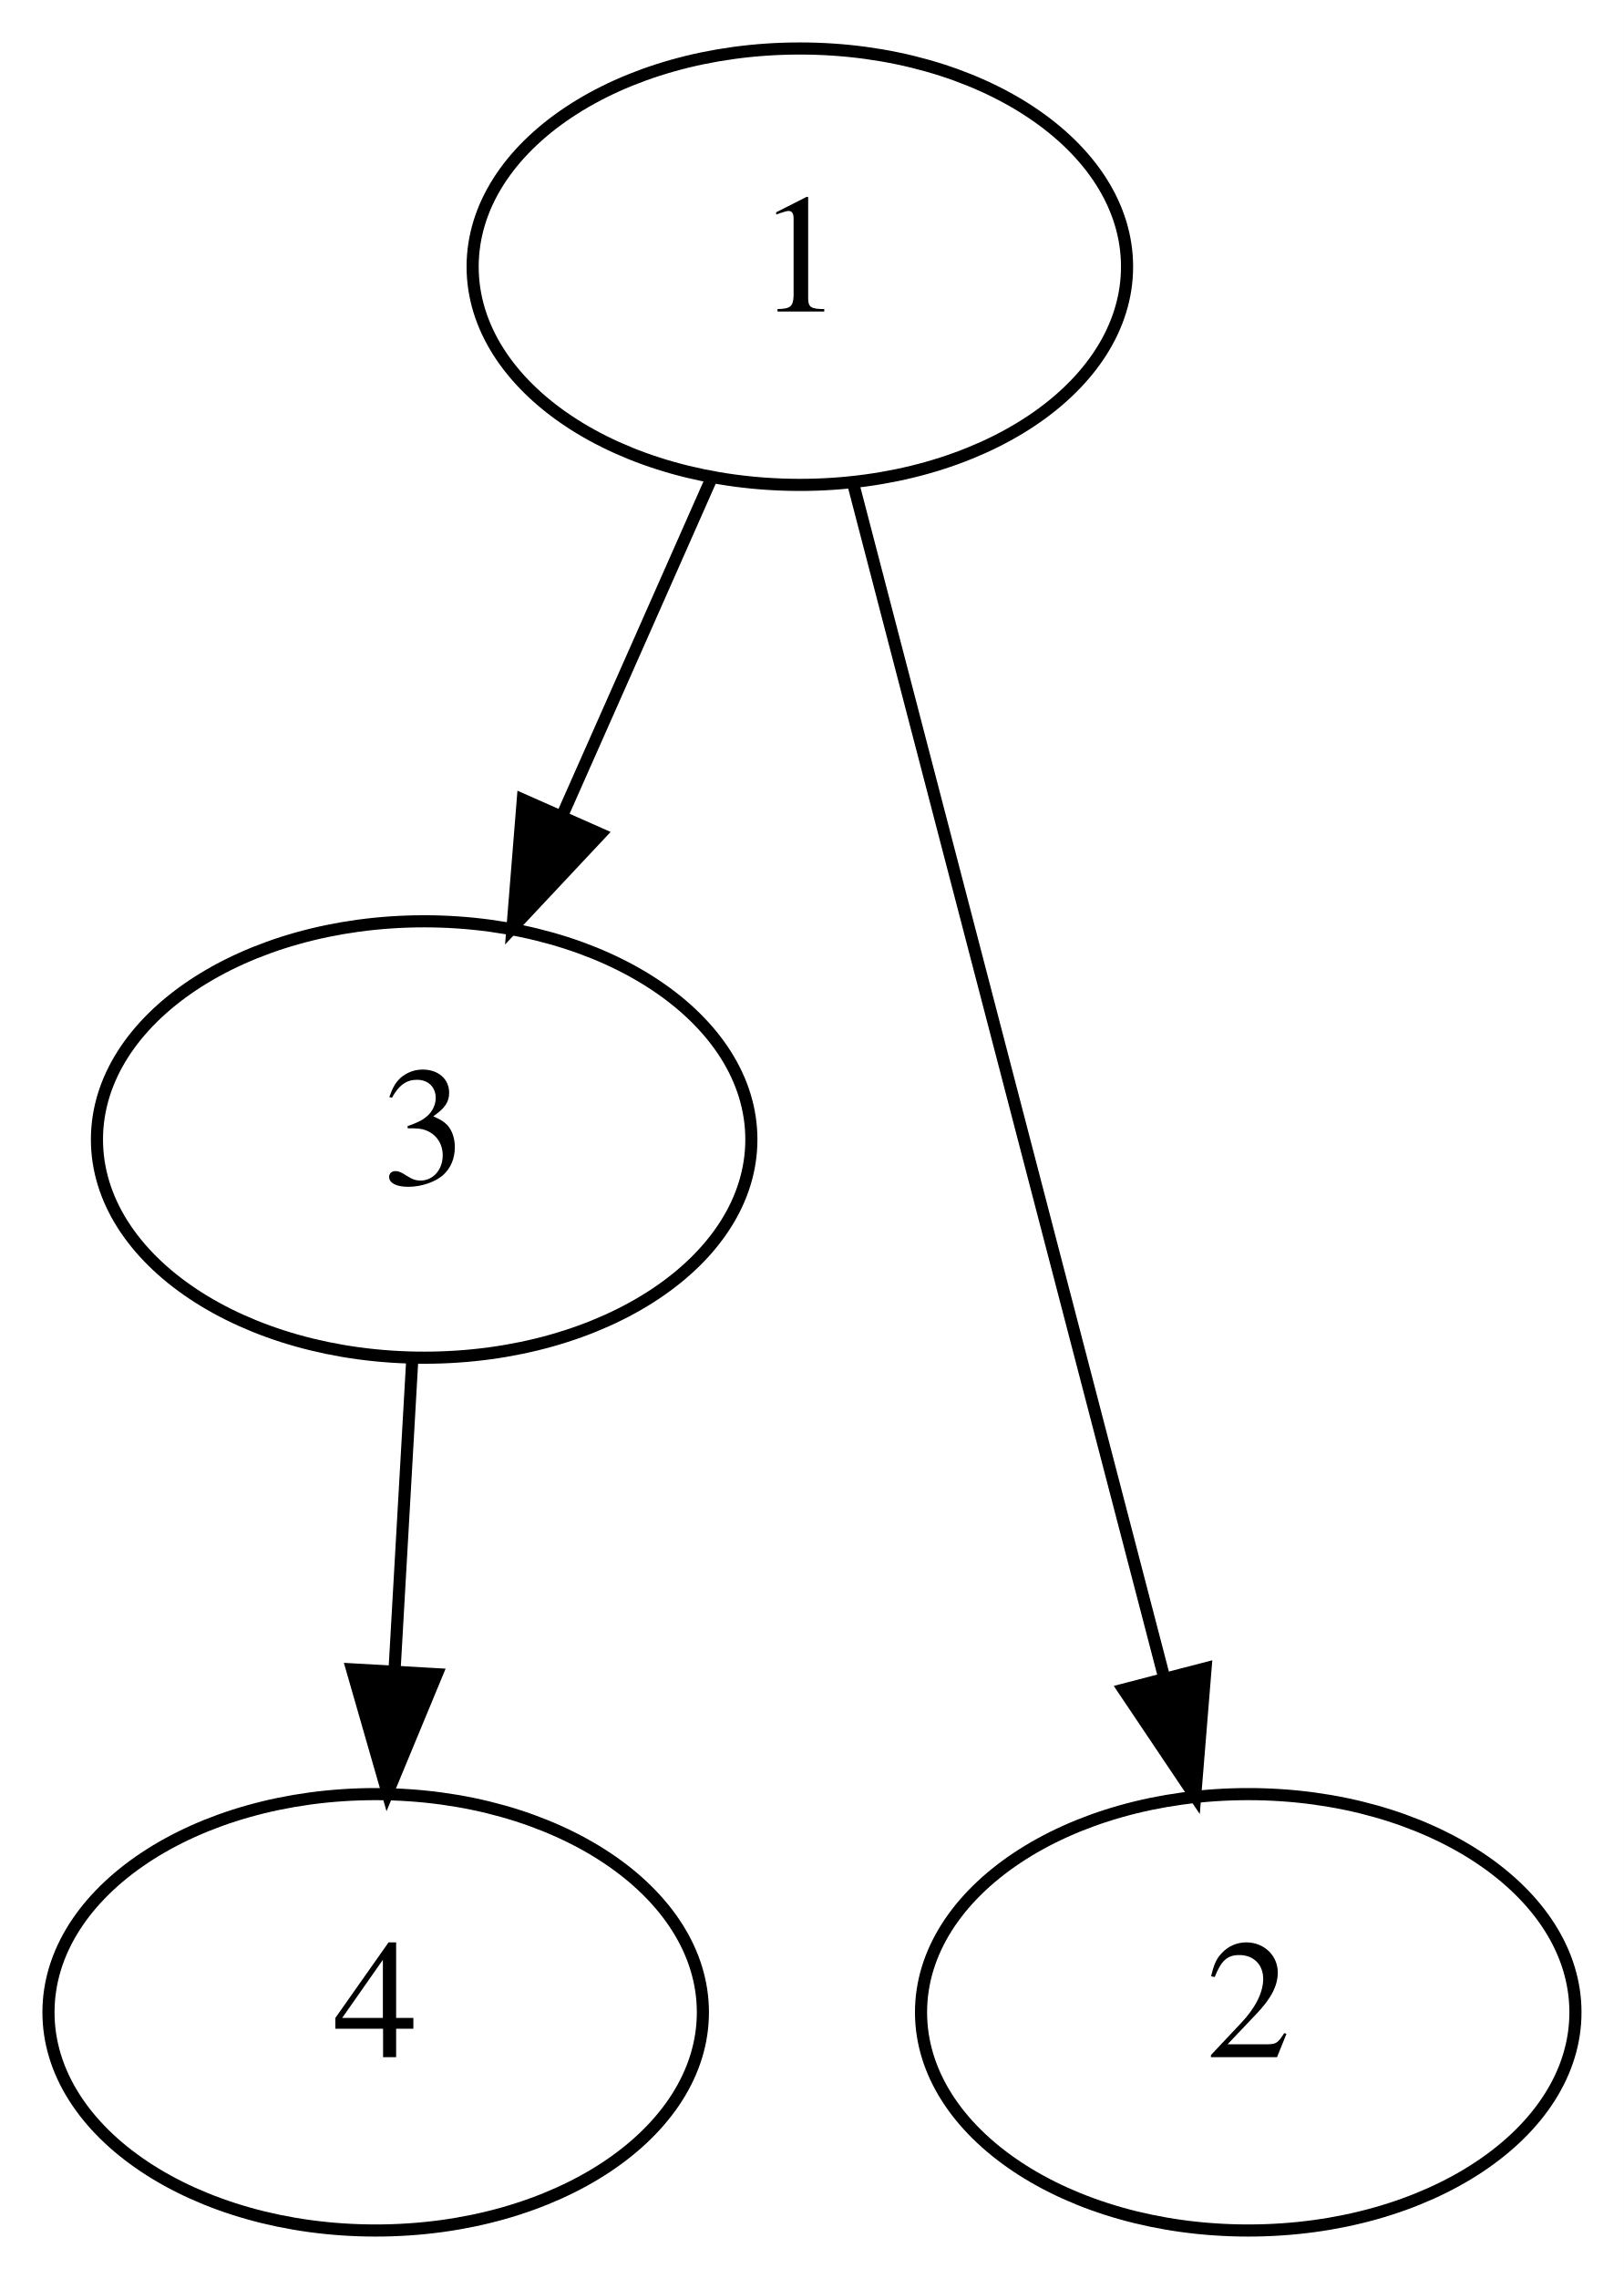
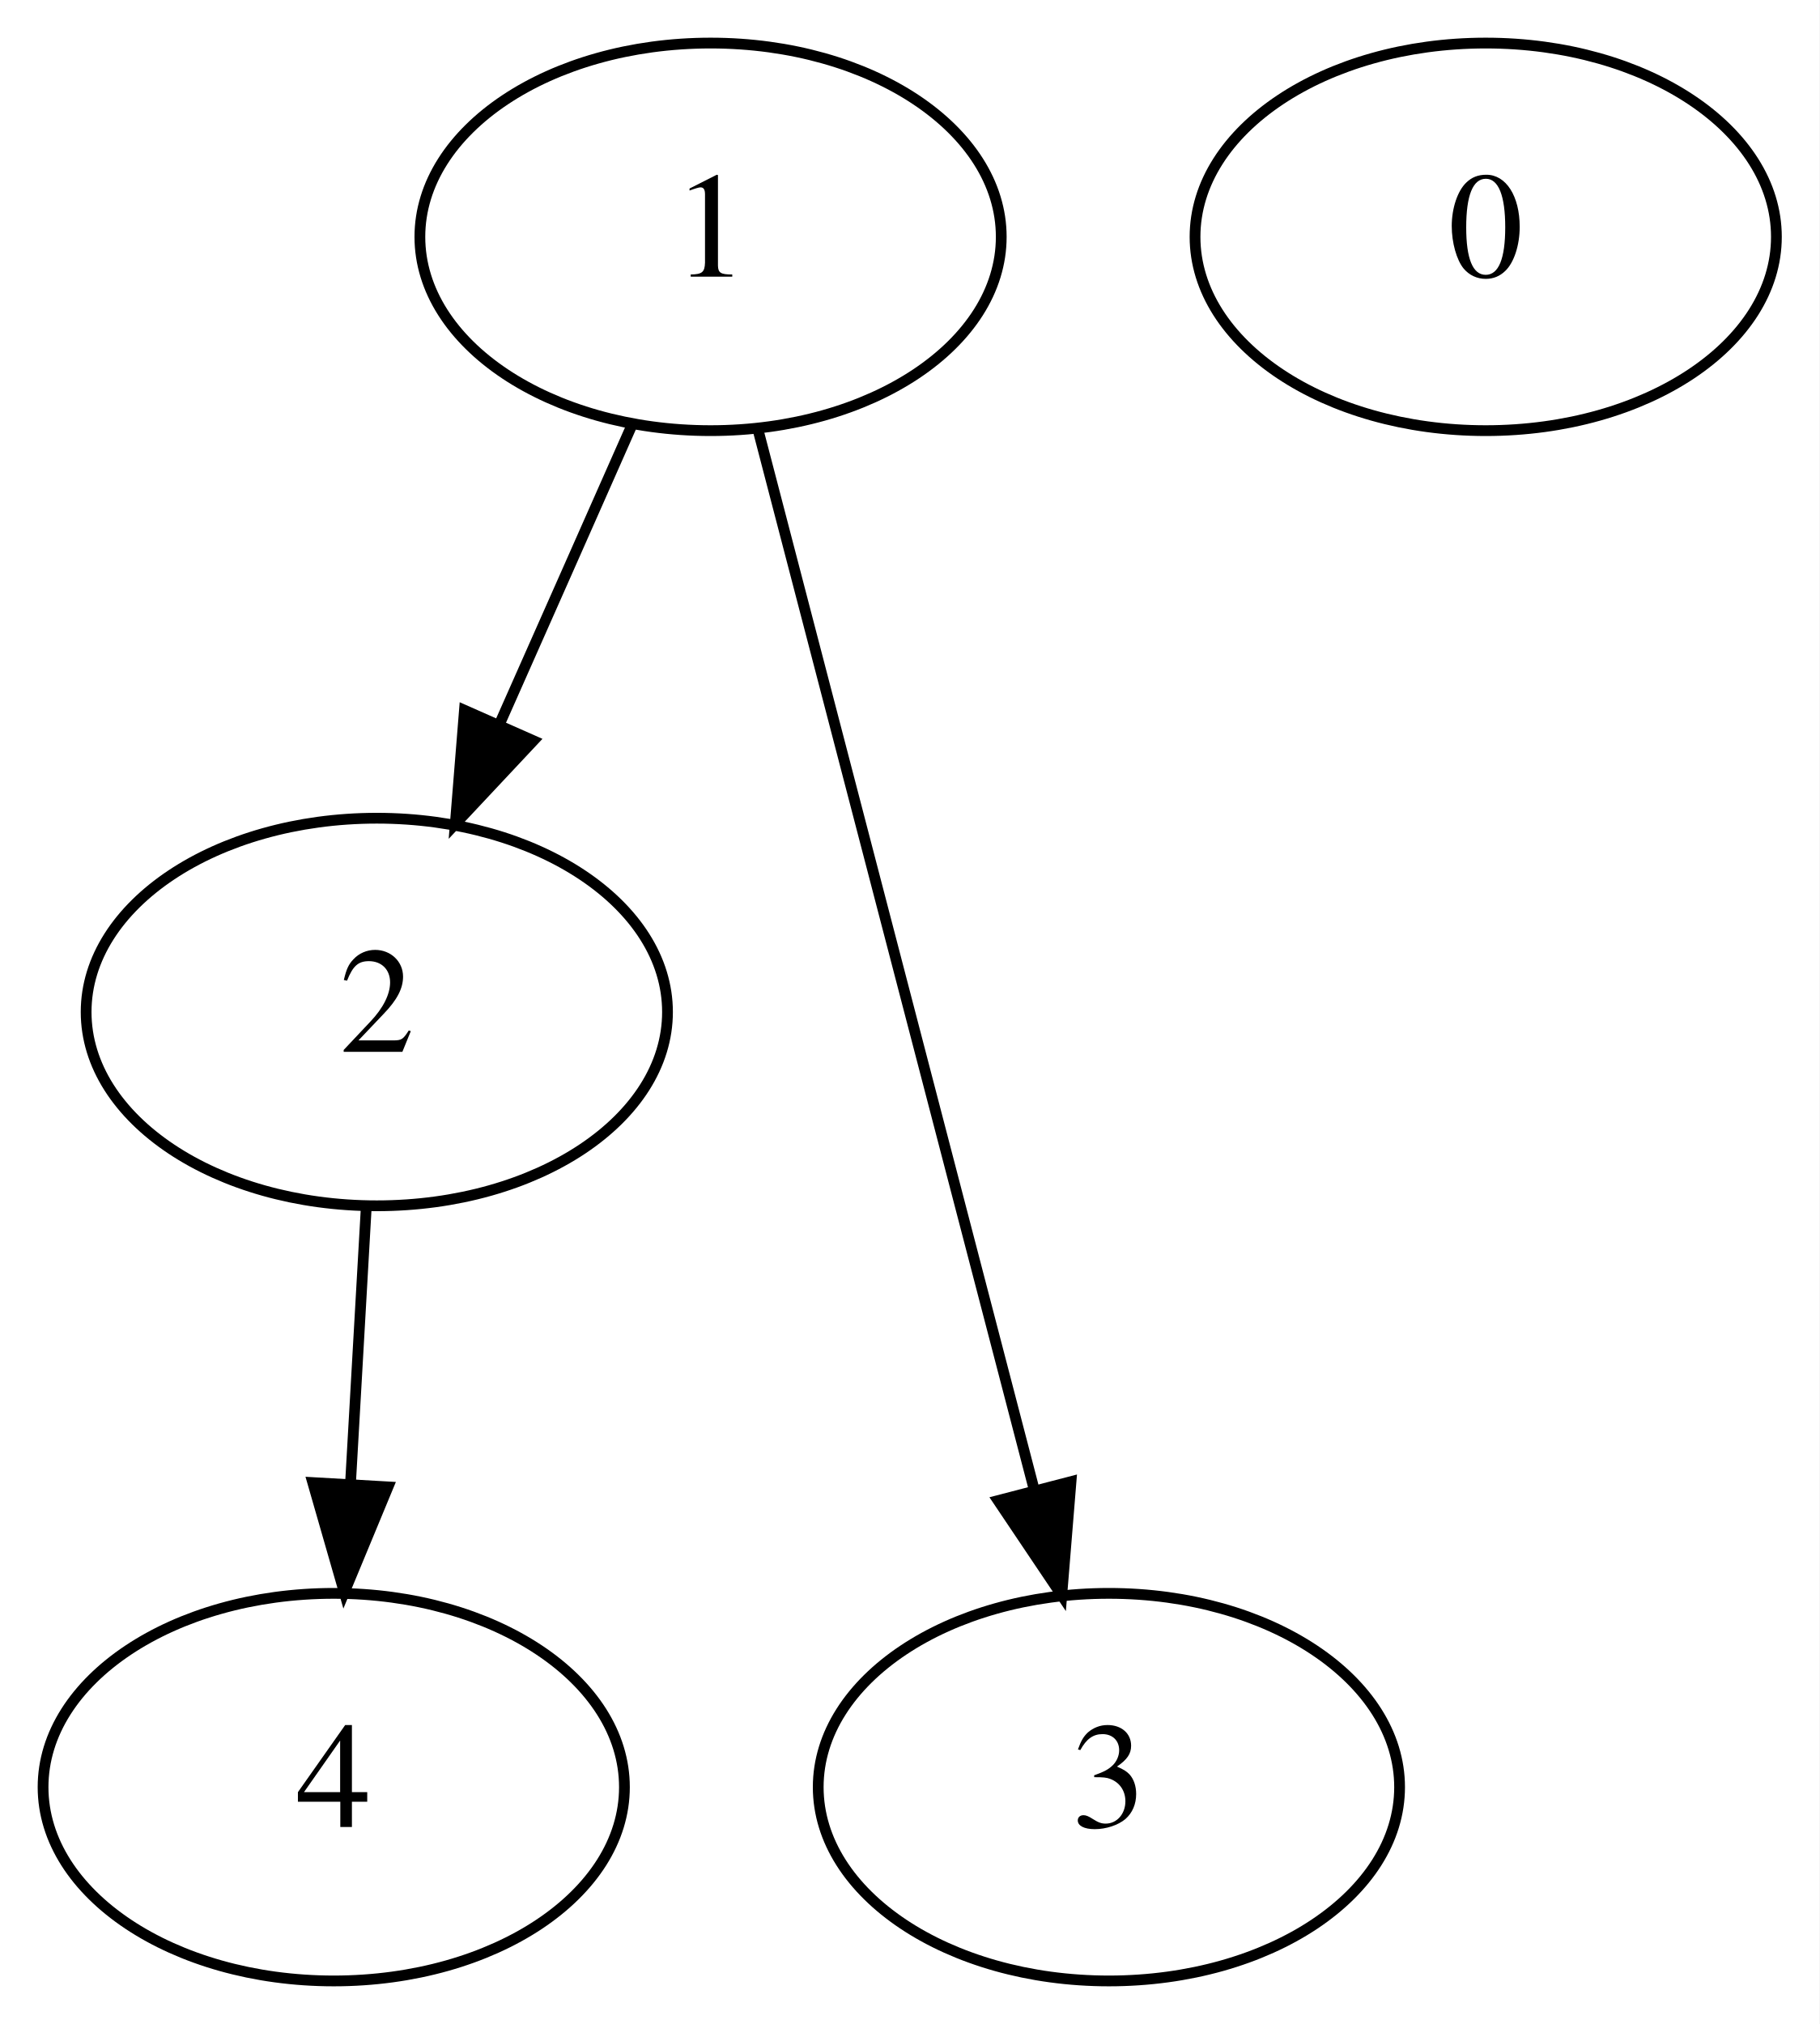
- <svg xmlns="http://www.w3.org/2000/svg" width="134pt" height="188pt" viewBox="0.00 0.00 134.00 188.00">
+ <svg xmlns="http://www.w3.org/2000/svg" width="169pt" height="188pt" viewBox="0.00 0.00 169.00 188.00">
  <g id="graph0" class="graph" transform="scale(1 1) rotate(0) translate(4 184)">
-     <polygon fill="white" stroke="transparent" points="-4,4 -4,-184 130,-184 130,4 -4,4" />
+     <polygon fill="white" stroke="transparent" points="-4,4 -4,-184 165,-184 165,4 -4,4" />
    <g id="node1" class="node">
-       <ellipse fill="none" stroke="black" cx="31" cy="-90" rx="27" ry="18" />
-       <text text-anchor="middle" x="31" y="-86.3" font-family="Times,serif" font-size="14.00">3</text>
+       <ellipse fill="none" stroke="black" cx="62" cy="-162" rx="27" ry="18" />
+       <text text-anchor="middle" x="62" y="-158.3" font-family="Times,serif" font-size="14.00">1</text>
    </g>
    <g id="node2" class="node">
+       <ellipse fill="none" stroke="black" cx="31" cy="-90" rx="27" ry="18" />
+       <text text-anchor="middle" x="31" y="-86.3" font-family="Times,serif" font-size="14.00">2</text>
+     </g>
+     <g id="edge1" class="edge">
+       <path fill="none" stroke="black" d="M54.65,-144.41C50.99,-136.13 46.47,-125.92 42.36,-116.66" />
+       <polygon fill="black" stroke="black" points="45.54,-115.2 38.29,-107.47 39.14,-118.03 45.54,-115.2" />
+     </g>
+     <g id="node3" class="node">
+       <ellipse fill="none" stroke="black" cx="99" cy="-18" rx="27" ry="18" />
+       <text text-anchor="middle" x="99" y="-14.3" font-family="Times,serif" font-size="14.00">3</text>
+     </g>
+     <g id="edge2" class="edge">
+       <path fill="none" stroke="black" d="M66.39,-144.15C72.73,-119.81 84.52,-74.57 92.05,-45.67" />
+       <polygon fill="black" stroke="black" points="95.48,-46.38 94.62,-35.82 88.71,-44.62 95.48,-46.38" />
+     </g>
+     <g id="node4" class="node">
      <ellipse fill="none" stroke="black" cx="27" cy="-18" rx="27" ry="18" />
      <text text-anchor="middle" x="27" y="-14.3" font-family="Times,serif" font-size="14.00">4</text>
    </g>
-     <g id="edge1" class="edge">
+     <g id="edge3" class="edge">
      <path fill="none" stroke="black" d="M30.01,-71.7C29.57,-63.98 29.04,-54.71 28.55,-46.11" />
      <polygon fill="black" stroke="black" points="32.04,-45.89 27.98,-36.1 25.05,-46.29 32.04,-45.89" />
    </g>
-     <g id="node3" class="node">
-       <ellipse fill="none" stroke="black" cx="62" cy="-162" rx="27" ry="18" />
-       <text text-anchor="middle" x="62" y="-158.3" font-family="Times,serif" font-size="14.00">1</text>
-     </g>
-     <g id="edge2" class="edge">
-       <path fill="none" stroke="black" d="M54.65,-144.41C50.99,-136.13 46.47,-125.92 42.36,-116.66" />
-       <polygon fill="black" stroke="black" points="45.54,-115.2 38.29,-107.47 39.14,-118.03 45.54,-115.2" />
-     </g>
-     <g id="node4" class="node">
-       <ellipse fill="none" stroke="black" cx="99" cy="-18" rx="27" ry="18" />
-       <text text-anchor="middle" x="99" y="-14.3" font-family="Times,serif" font-size="14.00">2</text>
-     </g>
-     <g id="edge3" class="edge">
-       <path fill="none" stroke="black" d="M66.39,-144.15C72.73,-119.81 84.52,-74.57 92.05,-45.67" />
-       <polygon fill="black" stroke="black" points="95.48,-46.38 94.62,-35.82 88.71,-44.62 95.48,-46.38" />
+     <g id="node5" class="node">
+       <ellipse fill="none" stroke="black" cx="134" cy="-162" rx="27" ry="18" />
+       <text text-anchor="middle" x="134" y="-158.3" font-family="Times,serif" font-size="14.00">0</text>
    </g>
  </g>
</svg>
